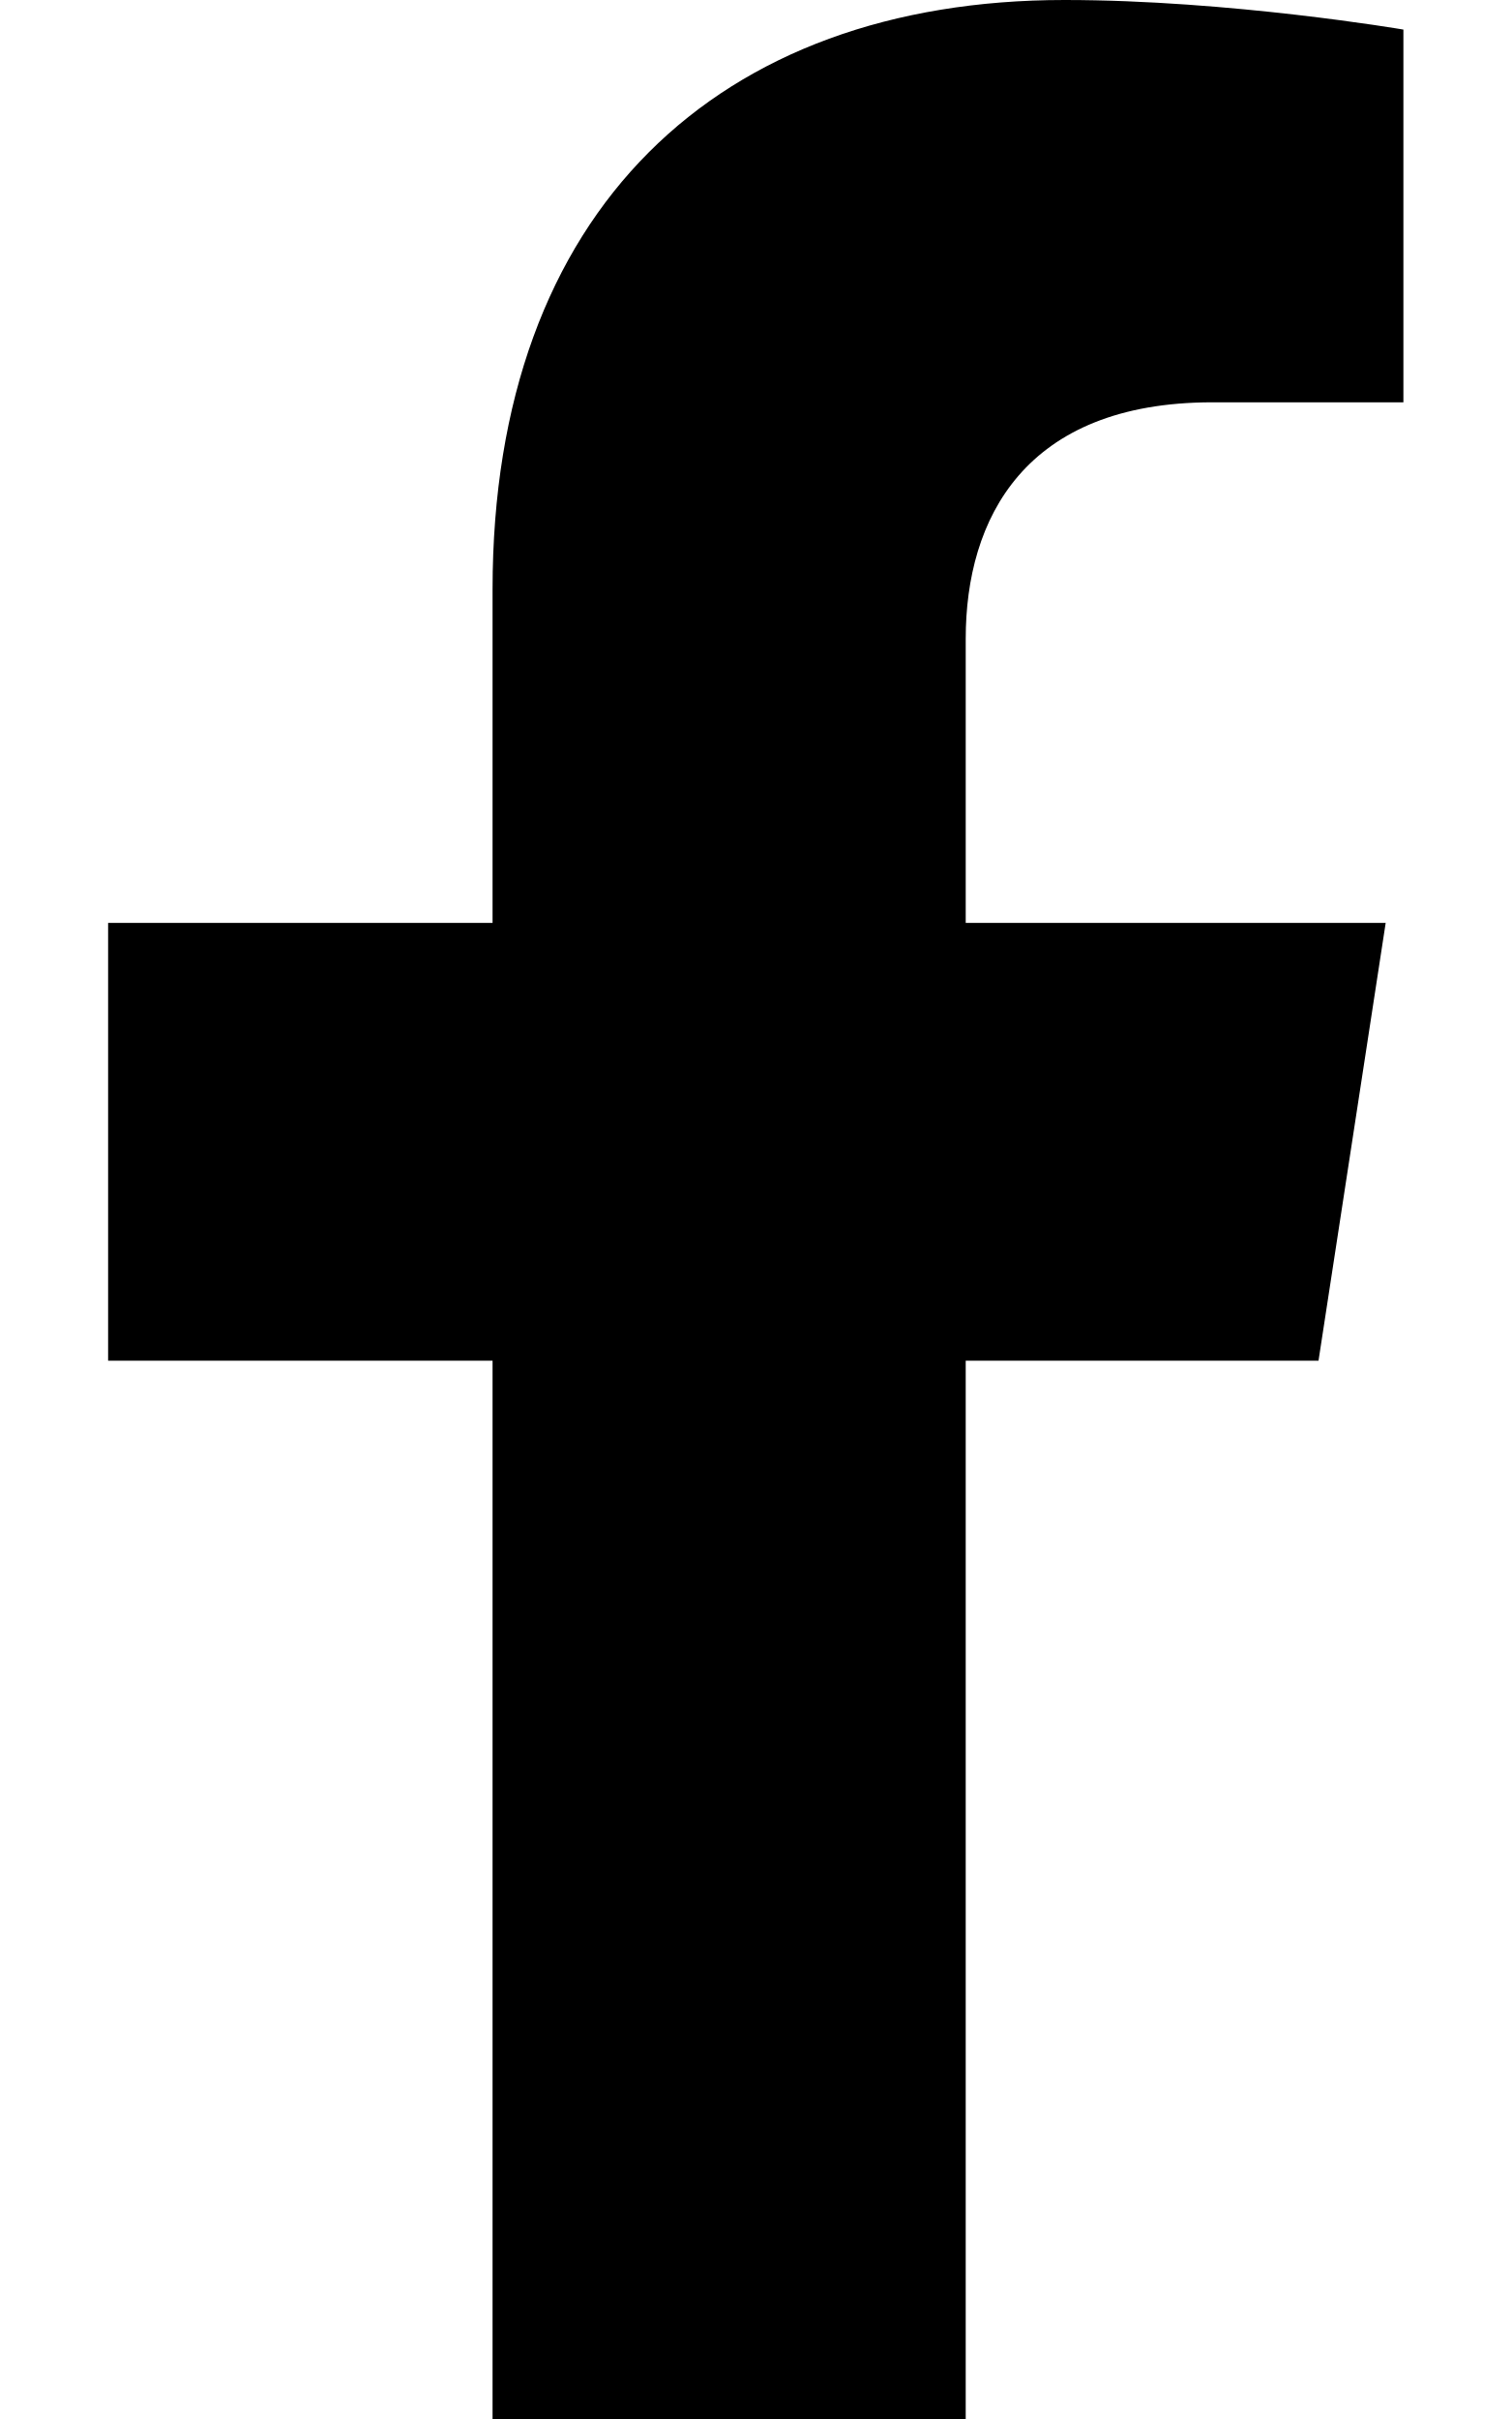
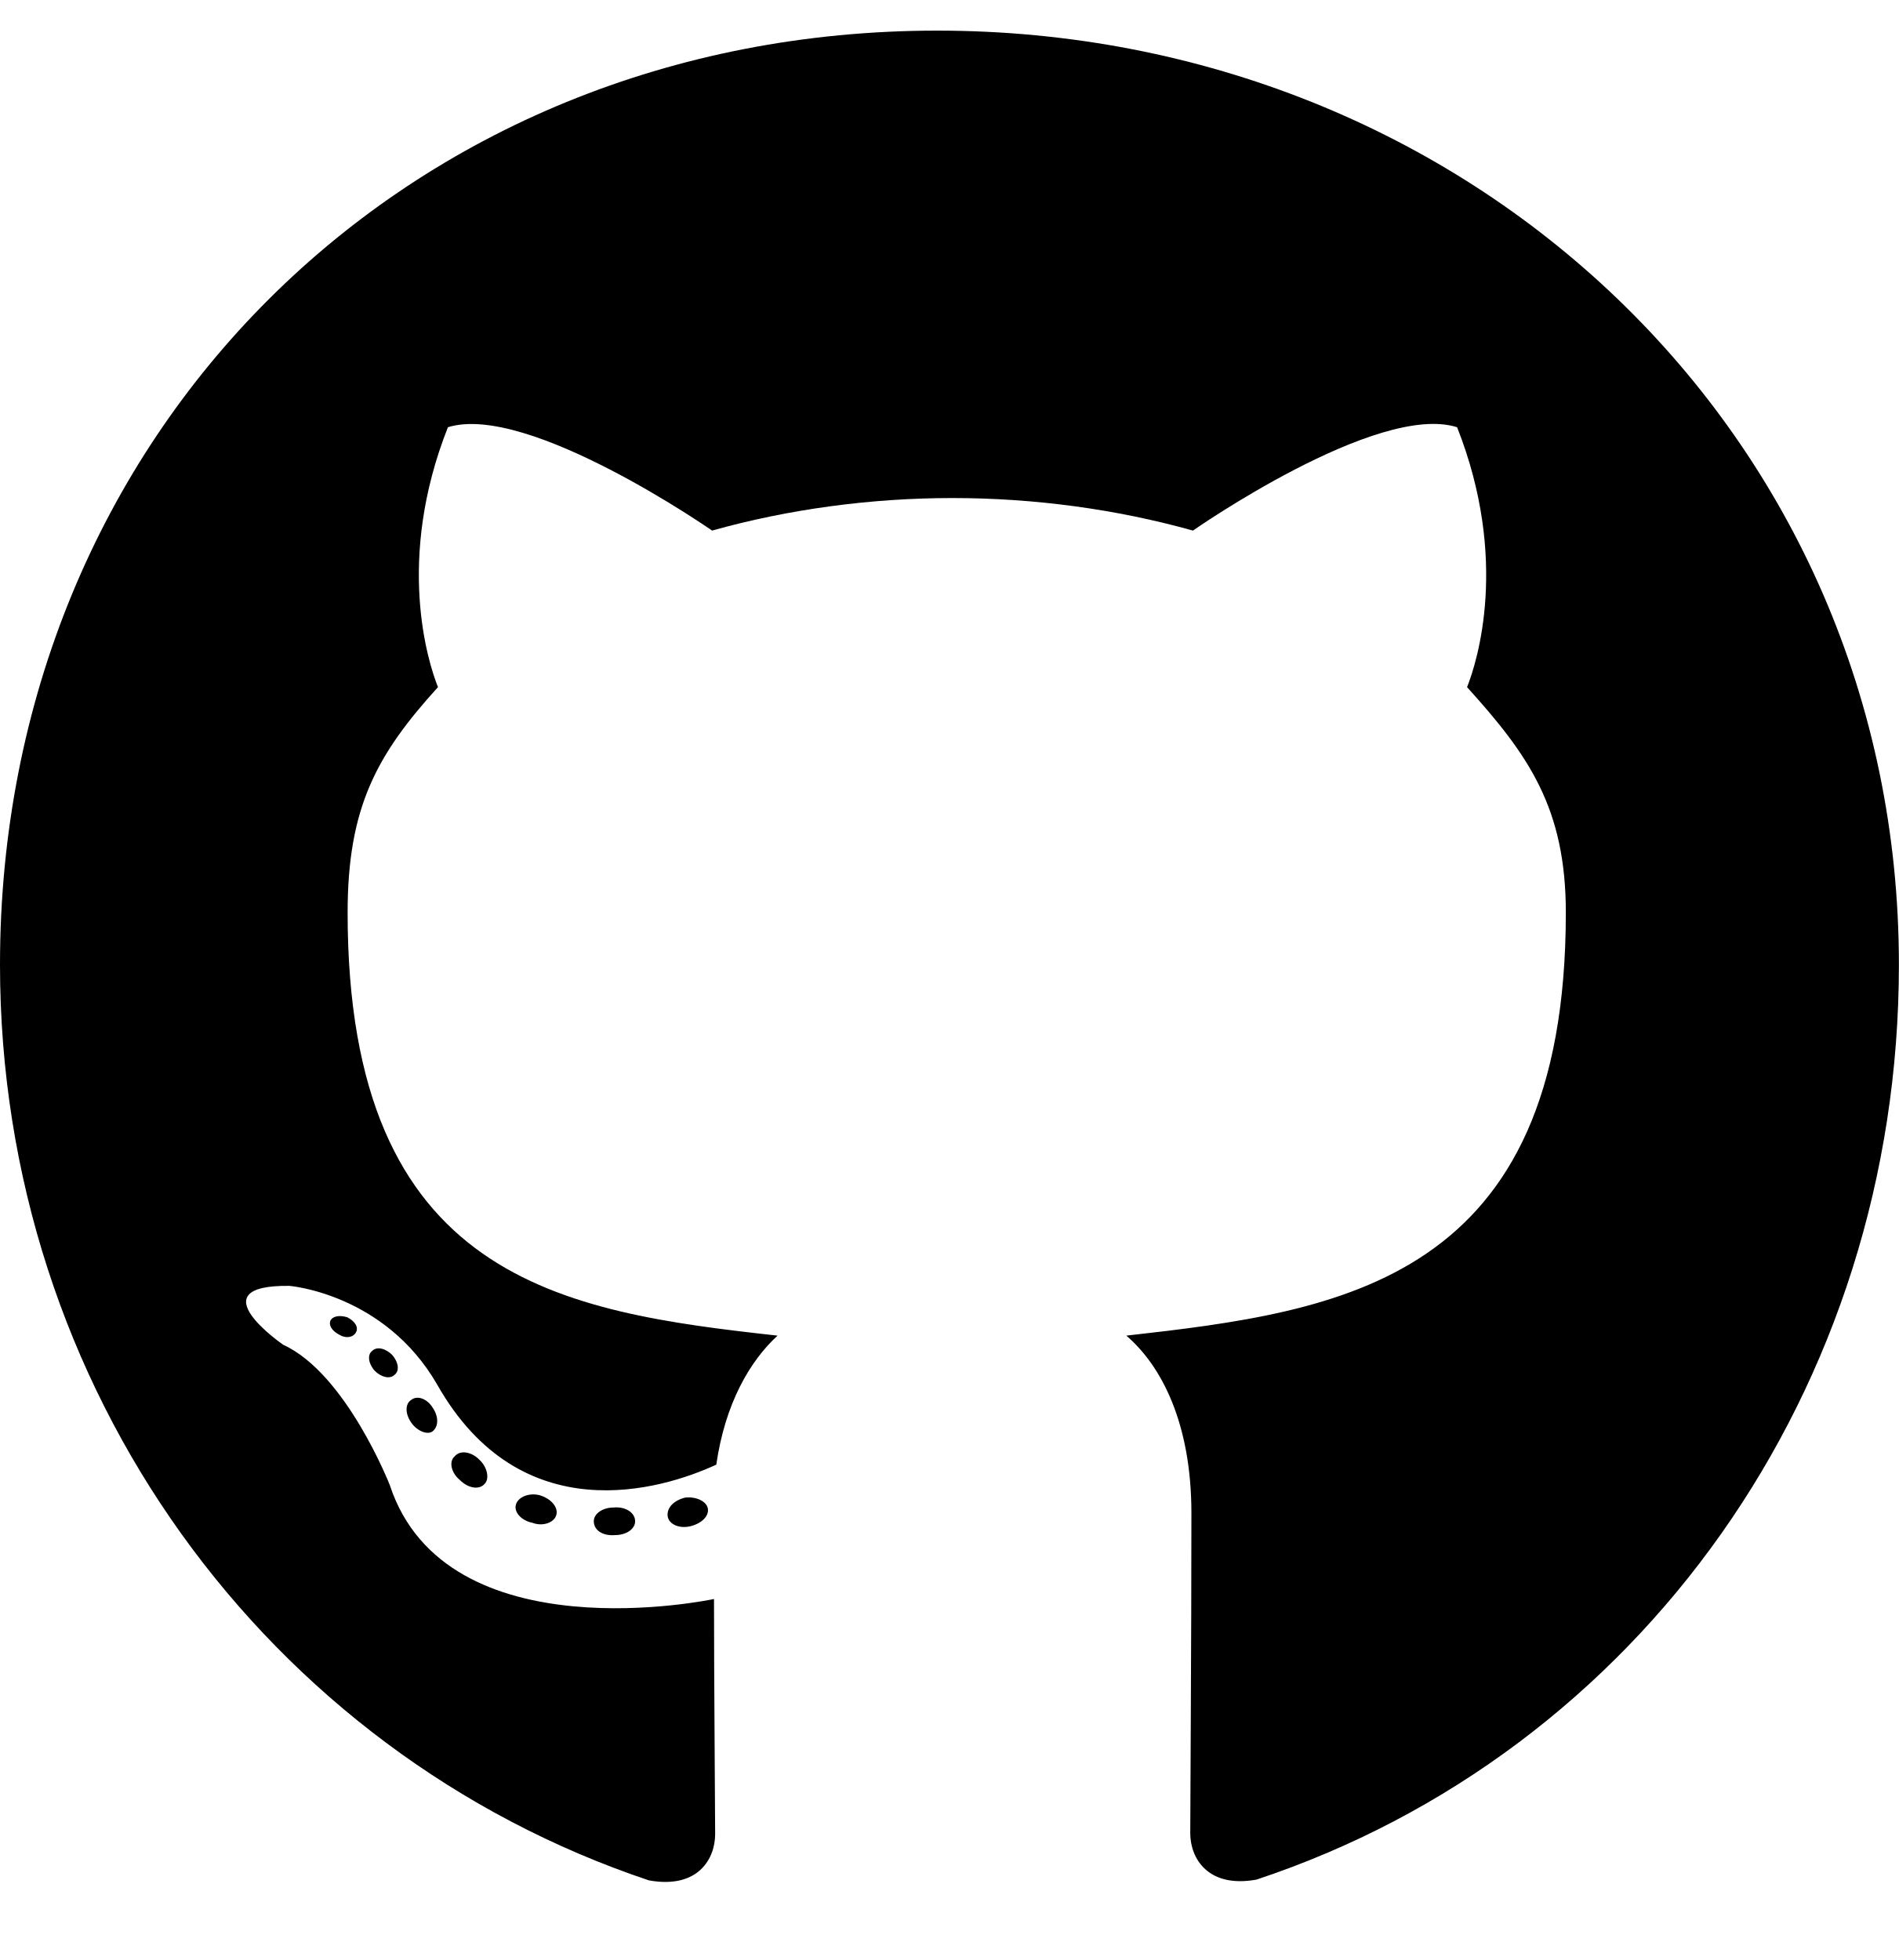
- <svg xmlns="http://www.w3.org/2000/svg" viewBox="0 0 320 512">
-   <path d="M279.14 288l14.22-92.66h-88.91v-60.13c0-25.35 12.42-50.06 52.24-50.06h40.42V6.26S260.43 0 225.36 0c-73.22 0-121.08 44.38-121.08 124.72v70.62H22.89V288h81.39v224h100.17V288z" />
+ <svg xmlns="http://www.w3.org/2000/svg" viewBox="0 0 496 512">
+   <path d="M165.9 397.4c0 2-2.3 3.6-5.2 3.6-3.3.3-5.6-1.3-5.6-3.6 0-2 2.3-3.6 5.2-3.6 3-.3 5.6 1.3 5.6 3.6zm-31.1-4.5c-.7 2 1.3 4.3 4.3 4.9 2.6 1 5.6 0 6.2-2s-1.3-4.3-4.3-5.2c-2.6-.7-5.5.3-6.2 2.3zm44.2-1.7c-2.9.7-4.9 2.6-4.6 4.9.3 2 2.9 3.3 5.9 2.6 2.9-.7 4.9-2.6 4.6-4.6-.3-1.9-3-3.2-5.9-2.9zM244.8 8C106.1 8 0 113.3 0 252c0 110.9 69.8 205.8 169.5 239.2 12.8 2.3 17.3-5.6 17.3-12.1 0-6.2-.3-40.4-.3-61.4 0 0-70 15-84.7-29.8 0 0-11.4-29.1-27.8-36.6 0 0-22.9-15.7 1.6-15.4 0 0 24.9 2 38.6 25.8 21.9 38.6 58.6 27.5 72.9 20.9 2.3-16 8.8-27.1 16-33.7-55.9-6.2-112.3-14.3-112.3-110.5 0-27.5 7.6-41.3 23.6-58.9-2.6-6.5-11.1-33.3 2.6-67.9 20.9-6.5 69 27 69 27 20-5.6 41.5-8.5 62.8-8.5s42.8 2.9 62.8 8.5c0 0 48.1-33.6 69-27 13.7 34.7 5.2 61.4 2.6 67.9 16 17.7 25.8 31.5 25.8 58.9 0 96.5-58.9 104.2-114.8 110.5 9.2 7.9 17 22.9 17 46.4 0 33.7-.3 75.4-.3 83.6 0 6.5 4.6 14.4 17.3 12.1C428.2 457.8 496 362.9 496 252 496 113.3 383.5 8 244.8 8zM97.2 352.9c-1.3 1-1 3.3.7 5.2 1.6 1.6 3.9 2.3 5.2 1 1.3-1 1-3.3-.7-5.2-1.6-1.6-3.9-2.3-5.2-1zm-10.8-8.1c-.7 1.3.3 2.9 2.3 3.9 1.6 1 3.6.7 4.3-.7.7-1.3-.3-2.9-2.3-3.9-2-.6-3.6-.3-4.3.7zm32.4 35.6c-1.6 1.3-1 4.3 1.3 6.2 2.3 2.3 5.2 2.6 6.5 1 1.3-1.3.7-4.3-1.3-6.2-2.2-2.3-5.2-2.6-6.5-1zm-11.4-14.7c-1.6 1-1.6 3.6 0 5.9 1.6 2.3 4.3 3.3 5.6 2.3 1.6-1.3 1.6-3.9 0-6.2-1.4-2.3-4-3.3-5.6-2z" />
</svg>
